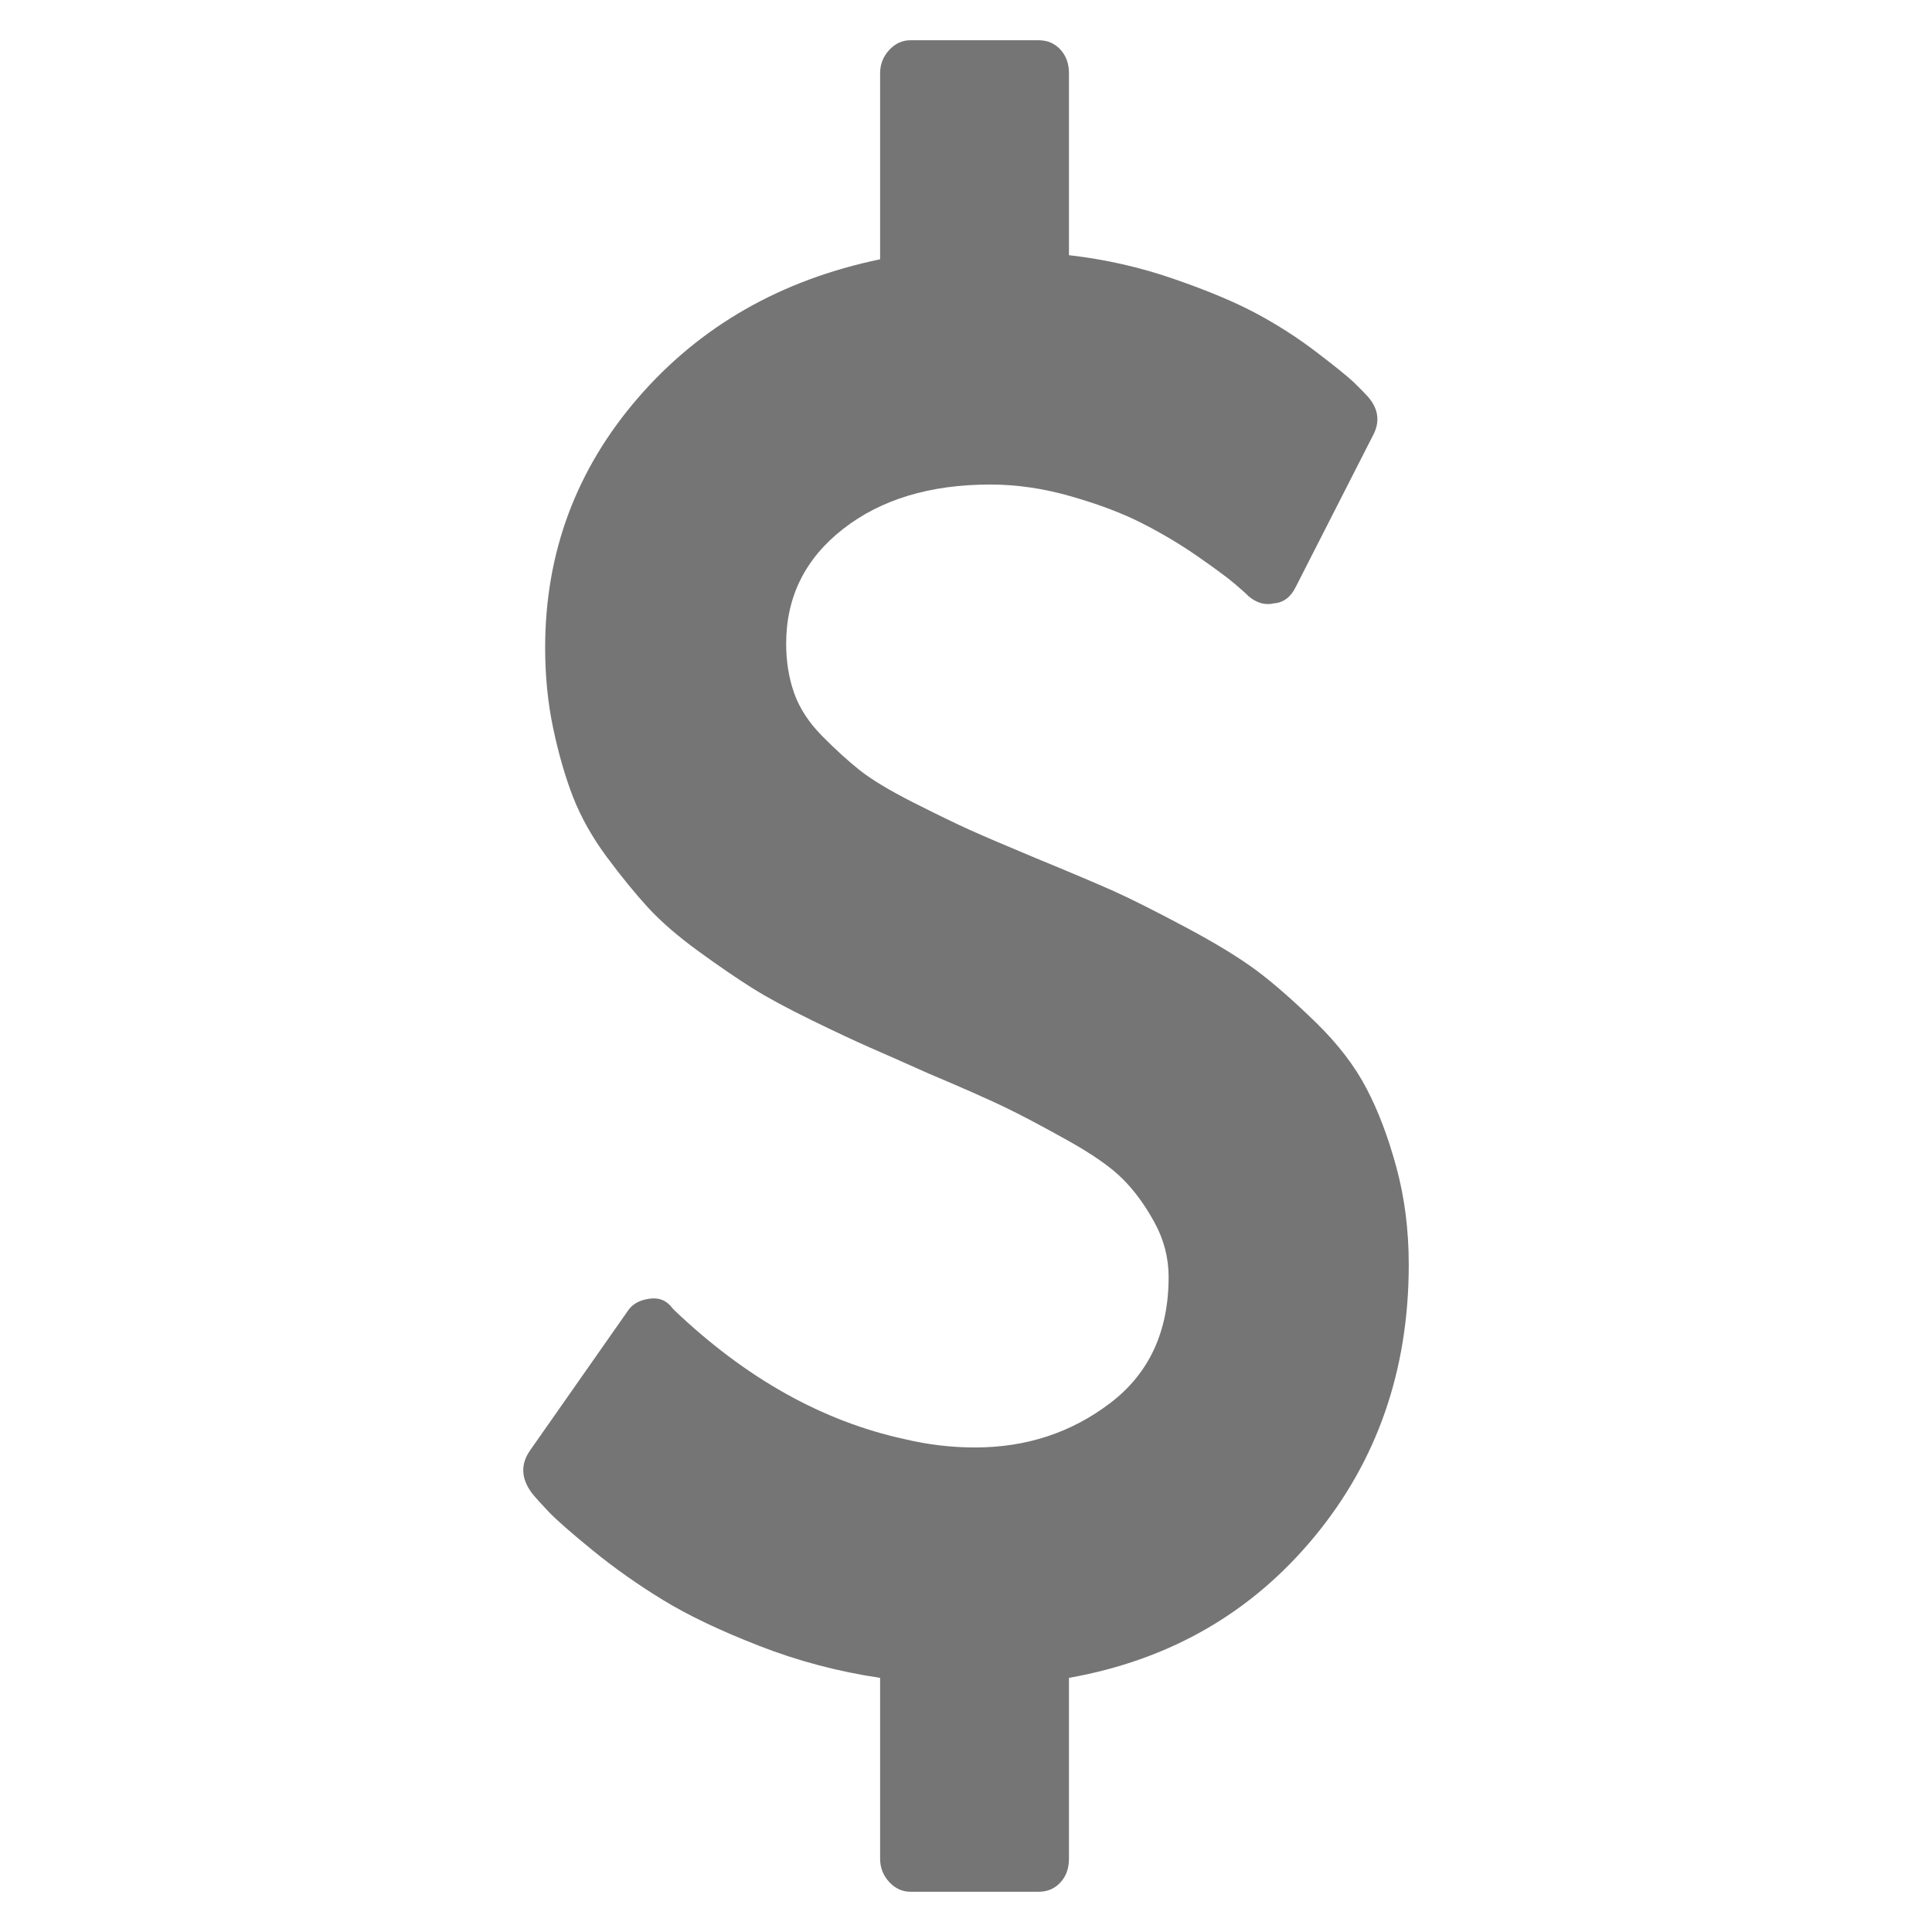
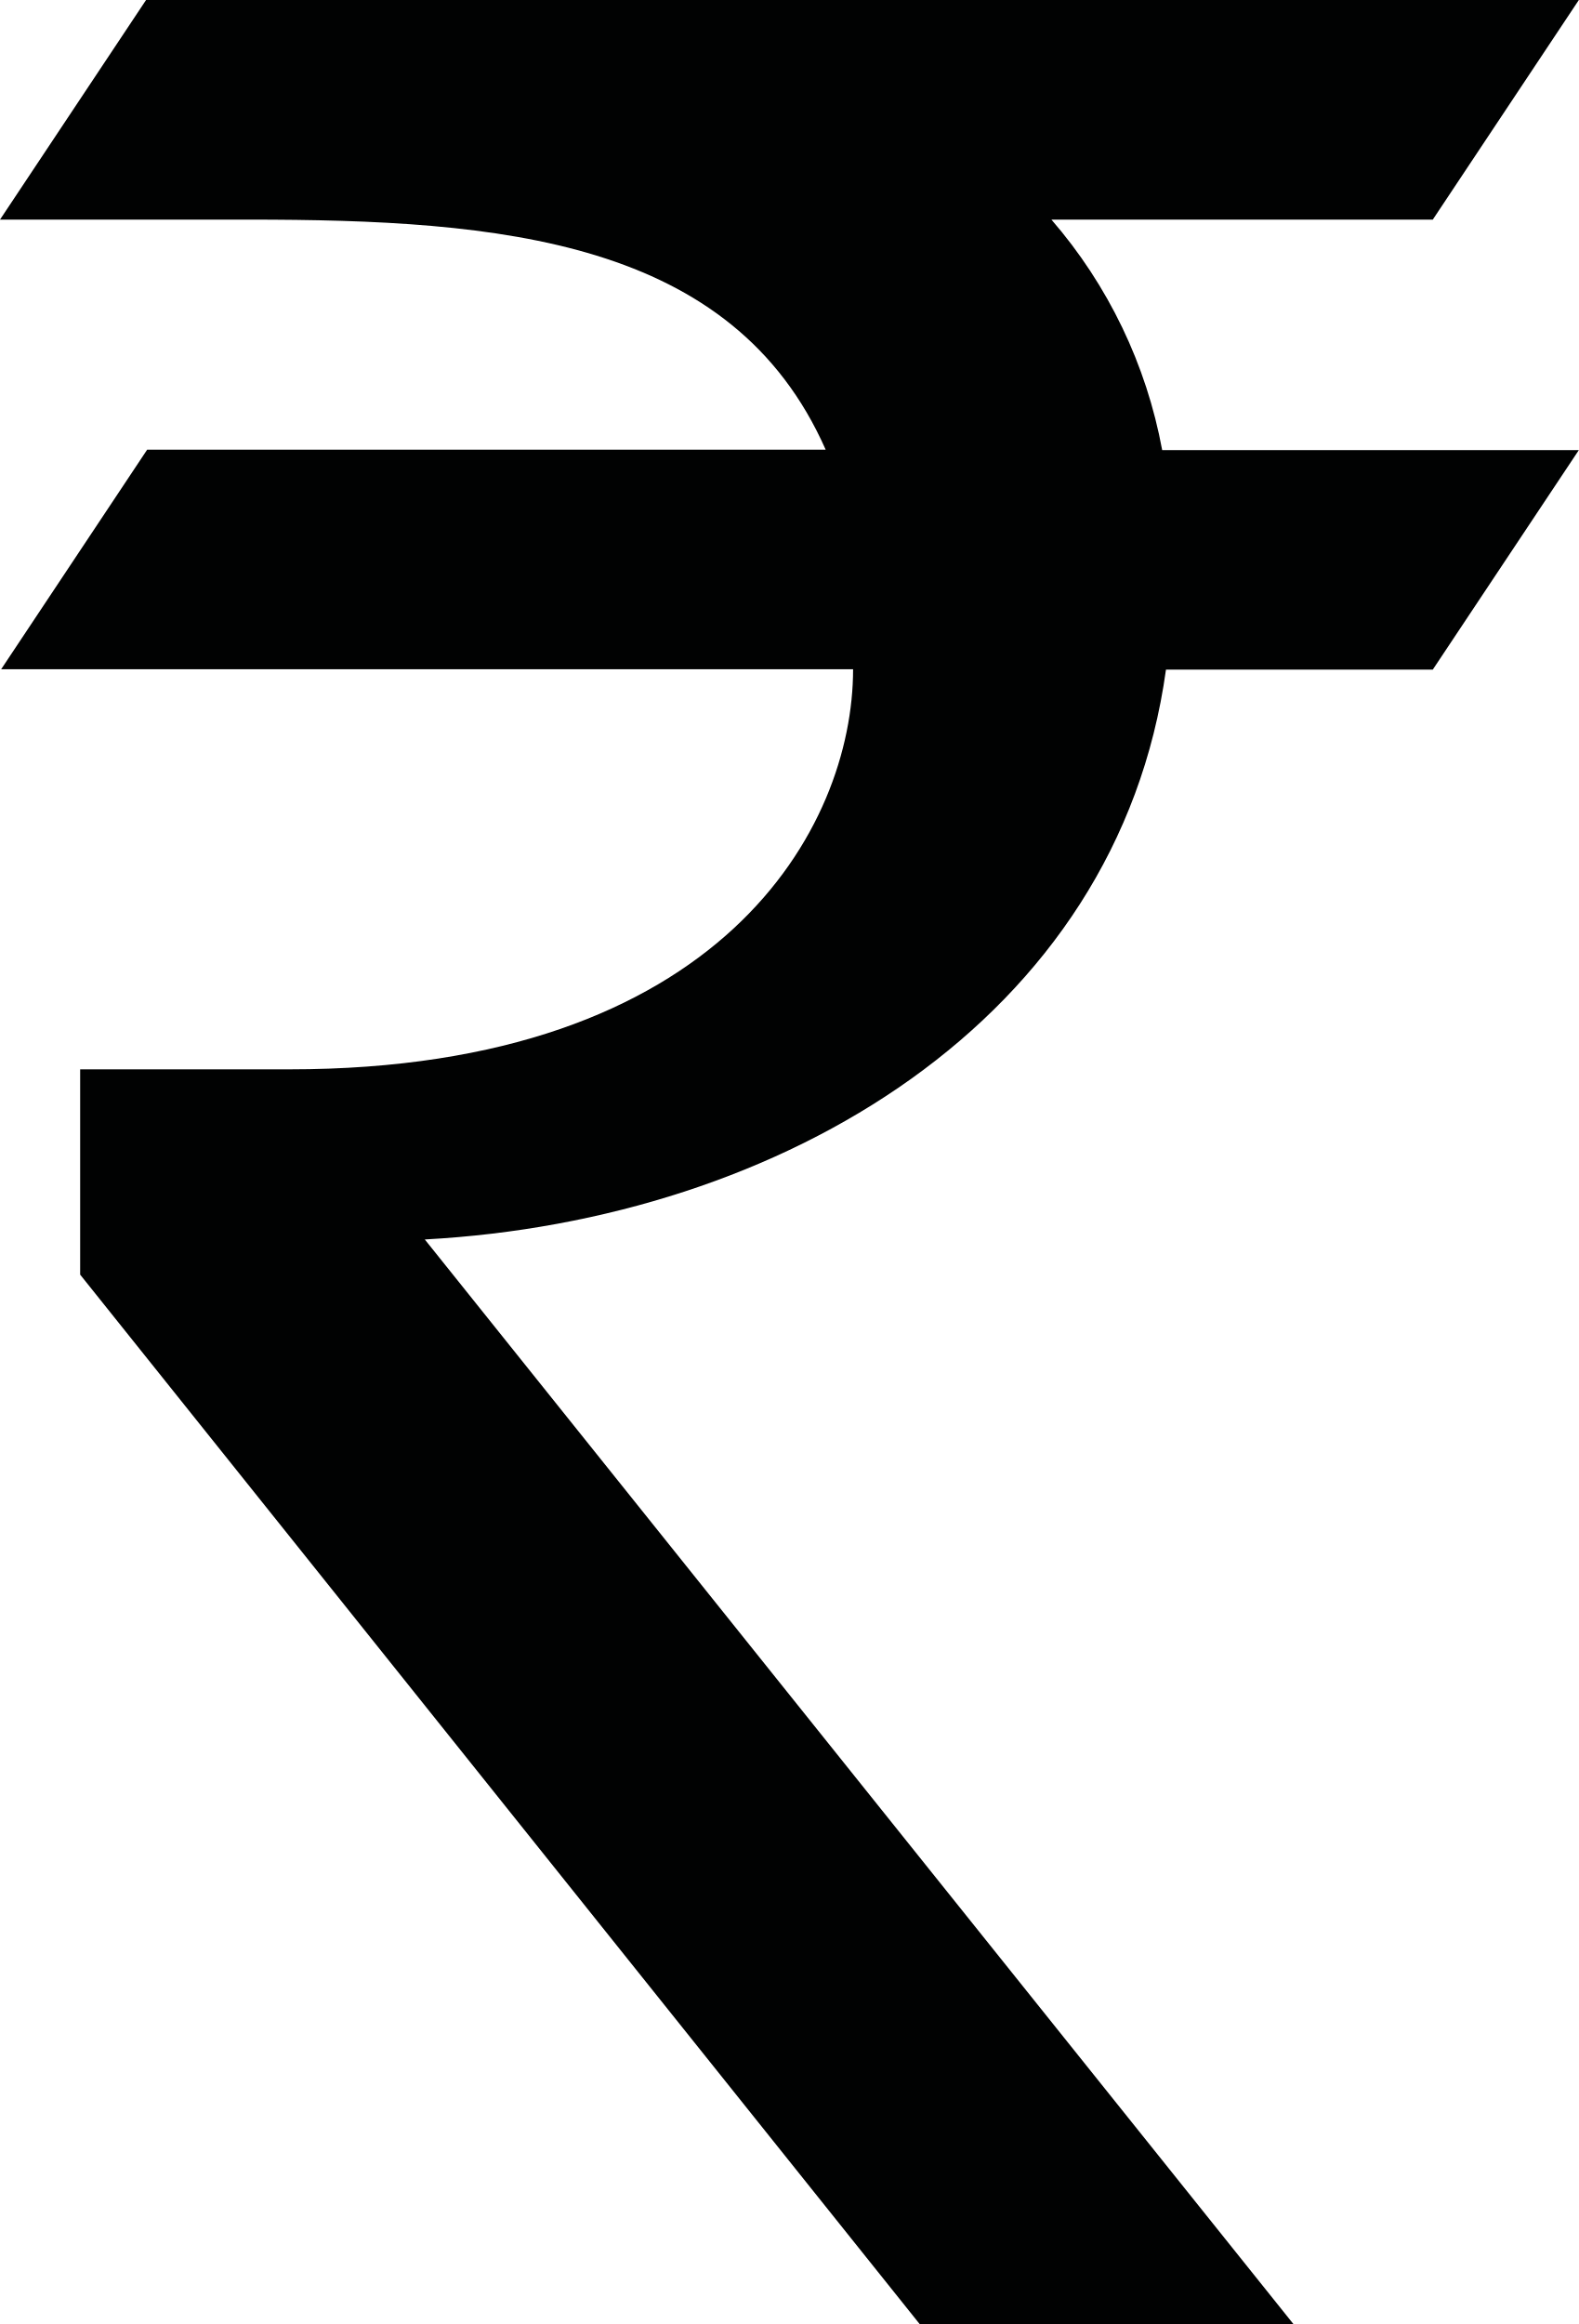
- <svg xmlns="http://www.w3.org/2000/svg" width="24" height="24" viewBox="0 0 24 24" fill="none">
-   <path d="M17.5 15.709C17.5 17.018 17.109 18.146 16.327 19.091C15.545 20.037 14.529 20.621 13.279 20.843V23.089C13.279 23.209 13.244 23.308 13.173 23.384C13.102 23.462 13.012 23.5 12.902 23.5H11.31C11.208 23.5 11.12 23.459 11.045 23.378C10.971 23.297 10.933 23.201 10.933 23.089V20.843C10.415 20.766 9.913 20.634 9.43 20.445C8.947 20.257 8.548 20.067 8.233 19.874C7.919 19.682 7.628 19.476 7.361 19.258C7.094 19.04 6.911 18.88 6.813 18.777C6.715 18.674 6.646 18.597 6.606 18.546C6.473 18.366 6.465 18.191 6.583 18.02L7.797 16.287C7.852 16.201 7.943 16.15 8.068 16.133C8.186 16.116 8.281 16.154 8.351 16.248L8.375 16.274C9.263 17.121 10.218 17.656 11.24 17.878C11.531 17.947 11.821 17.981 12.112 17.981C12.749 17.981 13.309 17.797 13.792 17.429C14.276 17.061 14.517 16.539 14.517 15.863C14.517 15.624 14.458 15.397 14.34 15.183C14.223 14.969 14.091 14.789 13.945 14.644C13.8 14.498 13.57 14.338 13.256 14.163C12.941 13.987 12.682 13.85 12.478 13.752C12.273 13.654 11.959 13.514 11.534 13.335C11.228 13.198 10.986 13.091 10.809 13.014C10.633 12.937 10.391 12.824 10.084 12.674C9.778 12.524 9.532 12.392 9.348 12.276C9.163 12.16 8.941 12.009 8.681 11.82C8.422 11.632 8.212 11.45 8.051 11.275C7.89 11.099 7.719 10.89 7.538 10.646C7.357 10.402 7.218 10.154 7.119 9.902C7.021 9.649 6.939 9.365 6.872 9.048C6.805 8.731 6.772 8.398 6.772 8.047C6.772 6.866 7.157 5.831 7.927 4.941C8.697 4.051 9.699 3.478 10.933 3.221V0.911C10.933 0.799 10.971 0.703 11.045 0.622C11.12 0.541 11.208 0.5 11.31 0.5H12.902C13.012 0.5 13.102 0.539 13.173 0.616C13.244 0.693 13.279 0.791 13.279 0.911V3.17C13.727 3.221 14.162 3.319 14.582 3.465C15.003 3.61 15.345 3.754 15.608 3.895C15.871 4.036 16.121 4.196 16.356 4.376C16.592 4.556 16.745 4.68 16.816 4.748C16.887 4.817 16.946 4.877 16.993 4.928C17.127 5.082 17.146 5.245 17.052 5.416L16.097 7.29C16.034 7.418 15.944 7.486 15.826 7.495C15.716 7.521 15.61 7.491 15.508 7.405C15.484 7.379 15.427 7.328 15.337 7.251C15.246 7.174 15.093 7.061 14.877 6.911C14.661 6.761 14.431 6.624 14.187 6.5C13.944 6.376 13.651 6.265 13.309 6.167C12.967 6.068 12.631 6.019 12.301 6.019C11.554 6.019 10.945 6.203 10.473 6.571C10.002 6.939 9.766 7.414 9.766 7.996C9.766 8.218 9.799 8.423 9.866 8.612C9.933 8.8 10.049 8.977 10.214 9.144C10.379 9.311 10.534 9.452 10.68 9.568C10.825 9.683 11.045 9.816 11.34 9.966C11.635 10.115 11.873 10.231 12.053 10.312C12.234 10.393 12.509 10.511 12.879 10.665C13.295 10.836 13.613 10.971 13.834 11.069C14.053 11.168 14.352 11.318 14.729 11.519C15.107 11.72 15.403 11.902 15.62 12.064C15.836 12.227 16.079 12.441 16.351 12.706C16.622 12.971 16.83 13.243 16.975 13.521C17.121 13.799 17.245 14.126 17.347 14.503C17.449 14.879 17.5 15.281 17.5 15.709Z" fill="#757575" />
+ <svg xmlns="http://www.w3.org/2000/svg" id="Layer_1" data-name="Layer 1" viewBox="0 0 203.86 300">
+   <defs>
+     <style>.cls-1{fill:#010202;}</style>
+   </defs>
+   <g id="Group_21638" data-name="Group 21638">
+     <path id="Path_26915" data-name="Path 26915" class="cls-1" d="M135.76,28.35H185L203.86,0h-185L0,28.35H32.1c32.5,0,62.5,2.5,74.51,29.7H19L.15,86.39h110c0,20.4-16.9,51.65-72.8,51.65h-27v26.5L118.74,300H167L54.85,160c46.15-2.5,89.46-28.31,95.7-73.56H185L203.86,58.1h-53.8a62.85,62.85,0,0,0-14.3-29.75Z" />
+   </g>
</svg>
